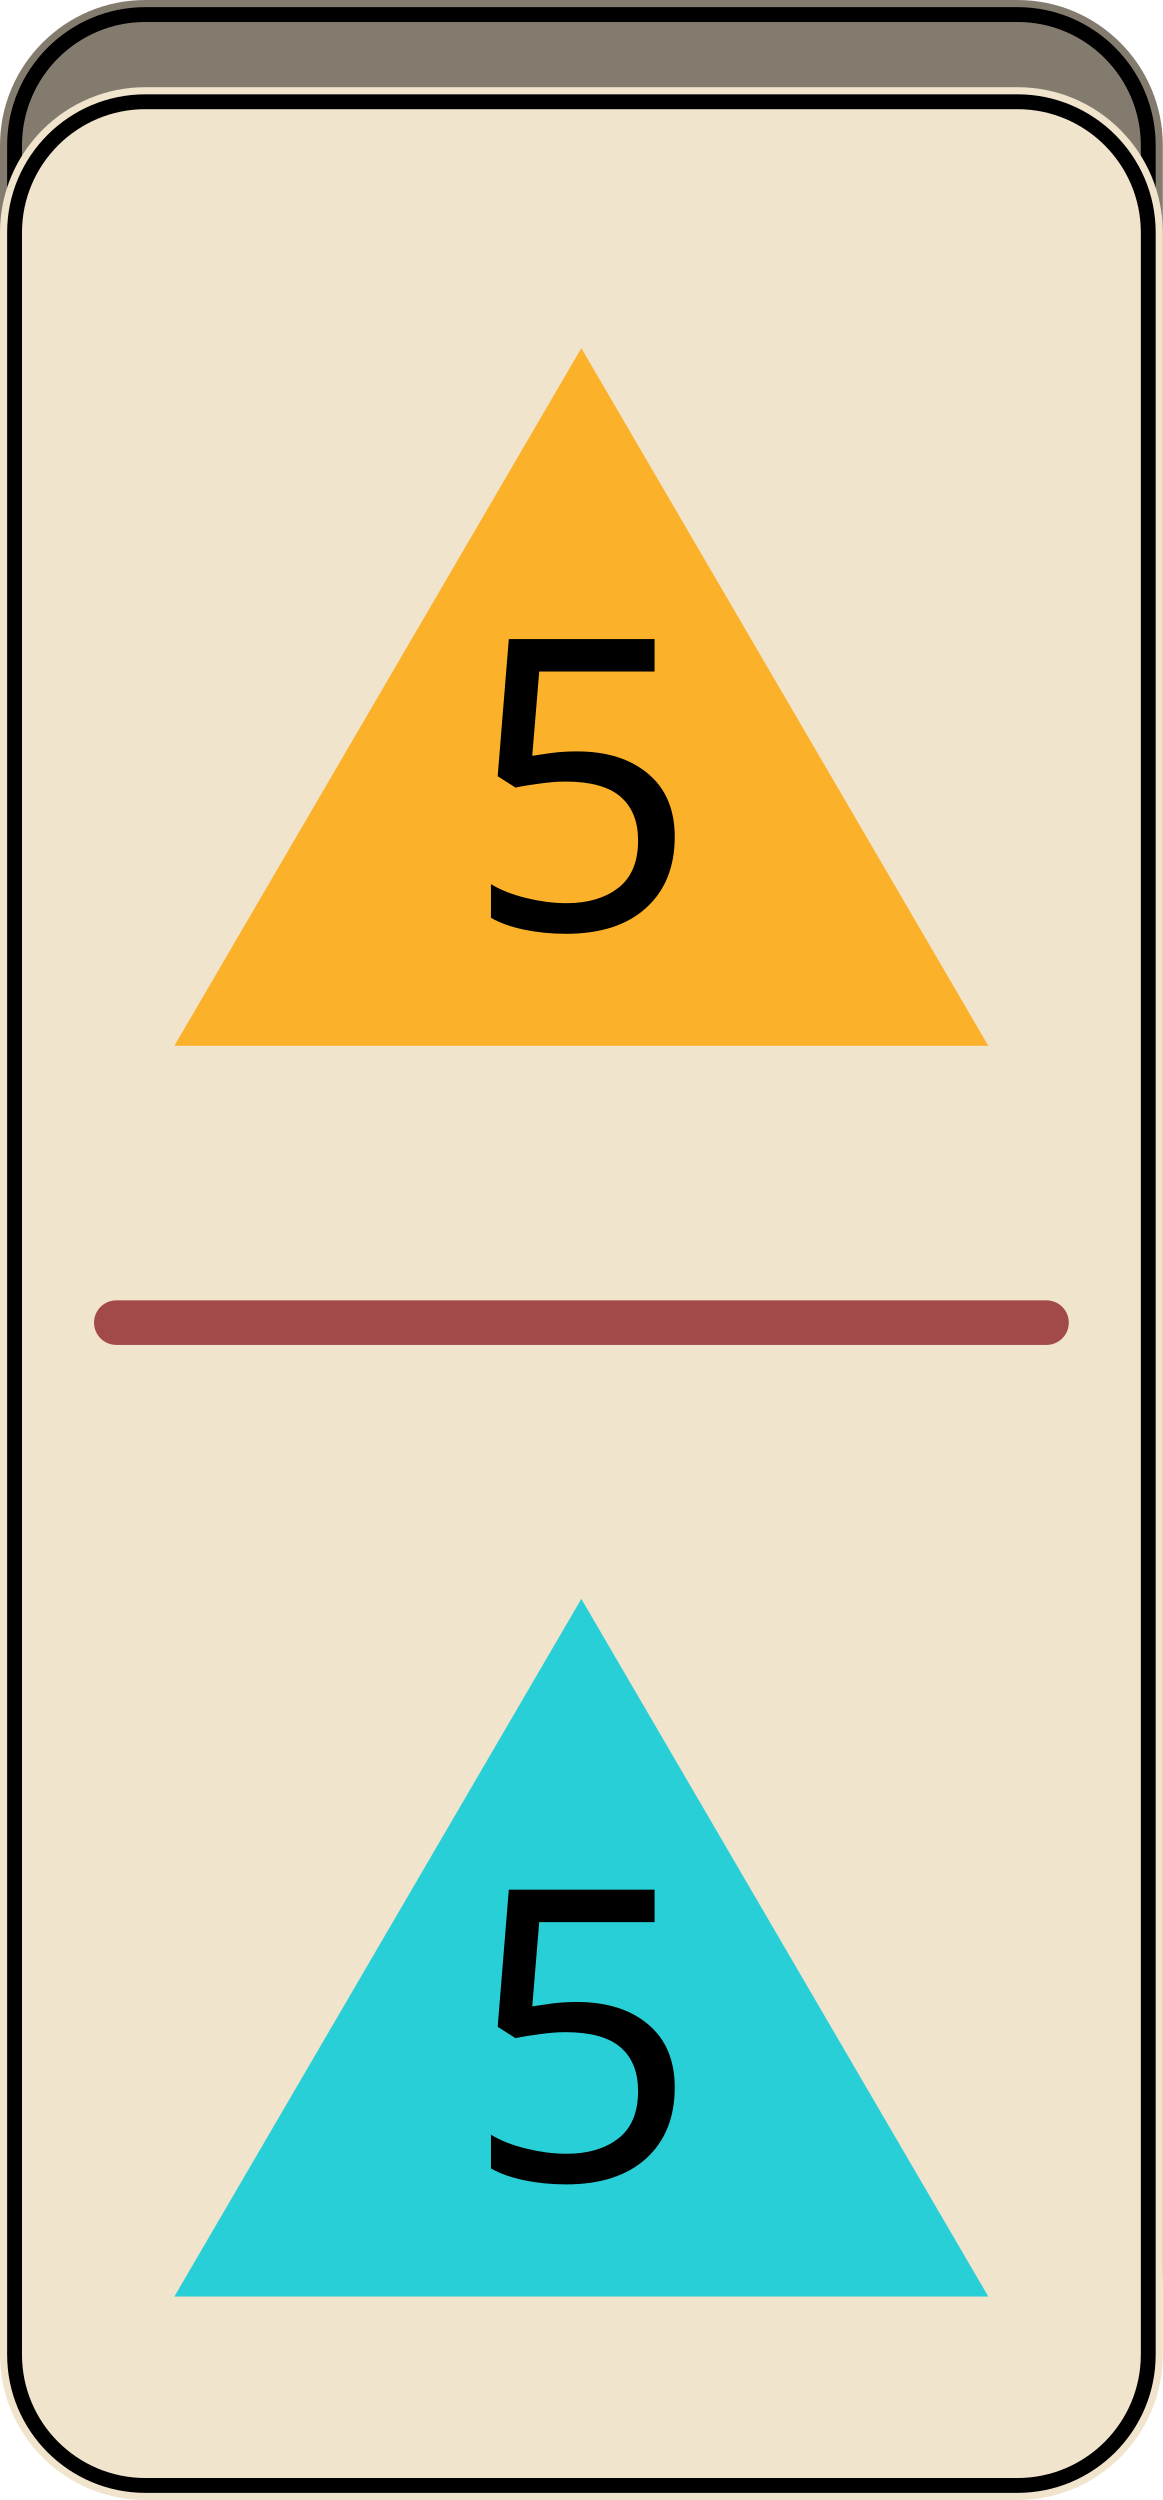
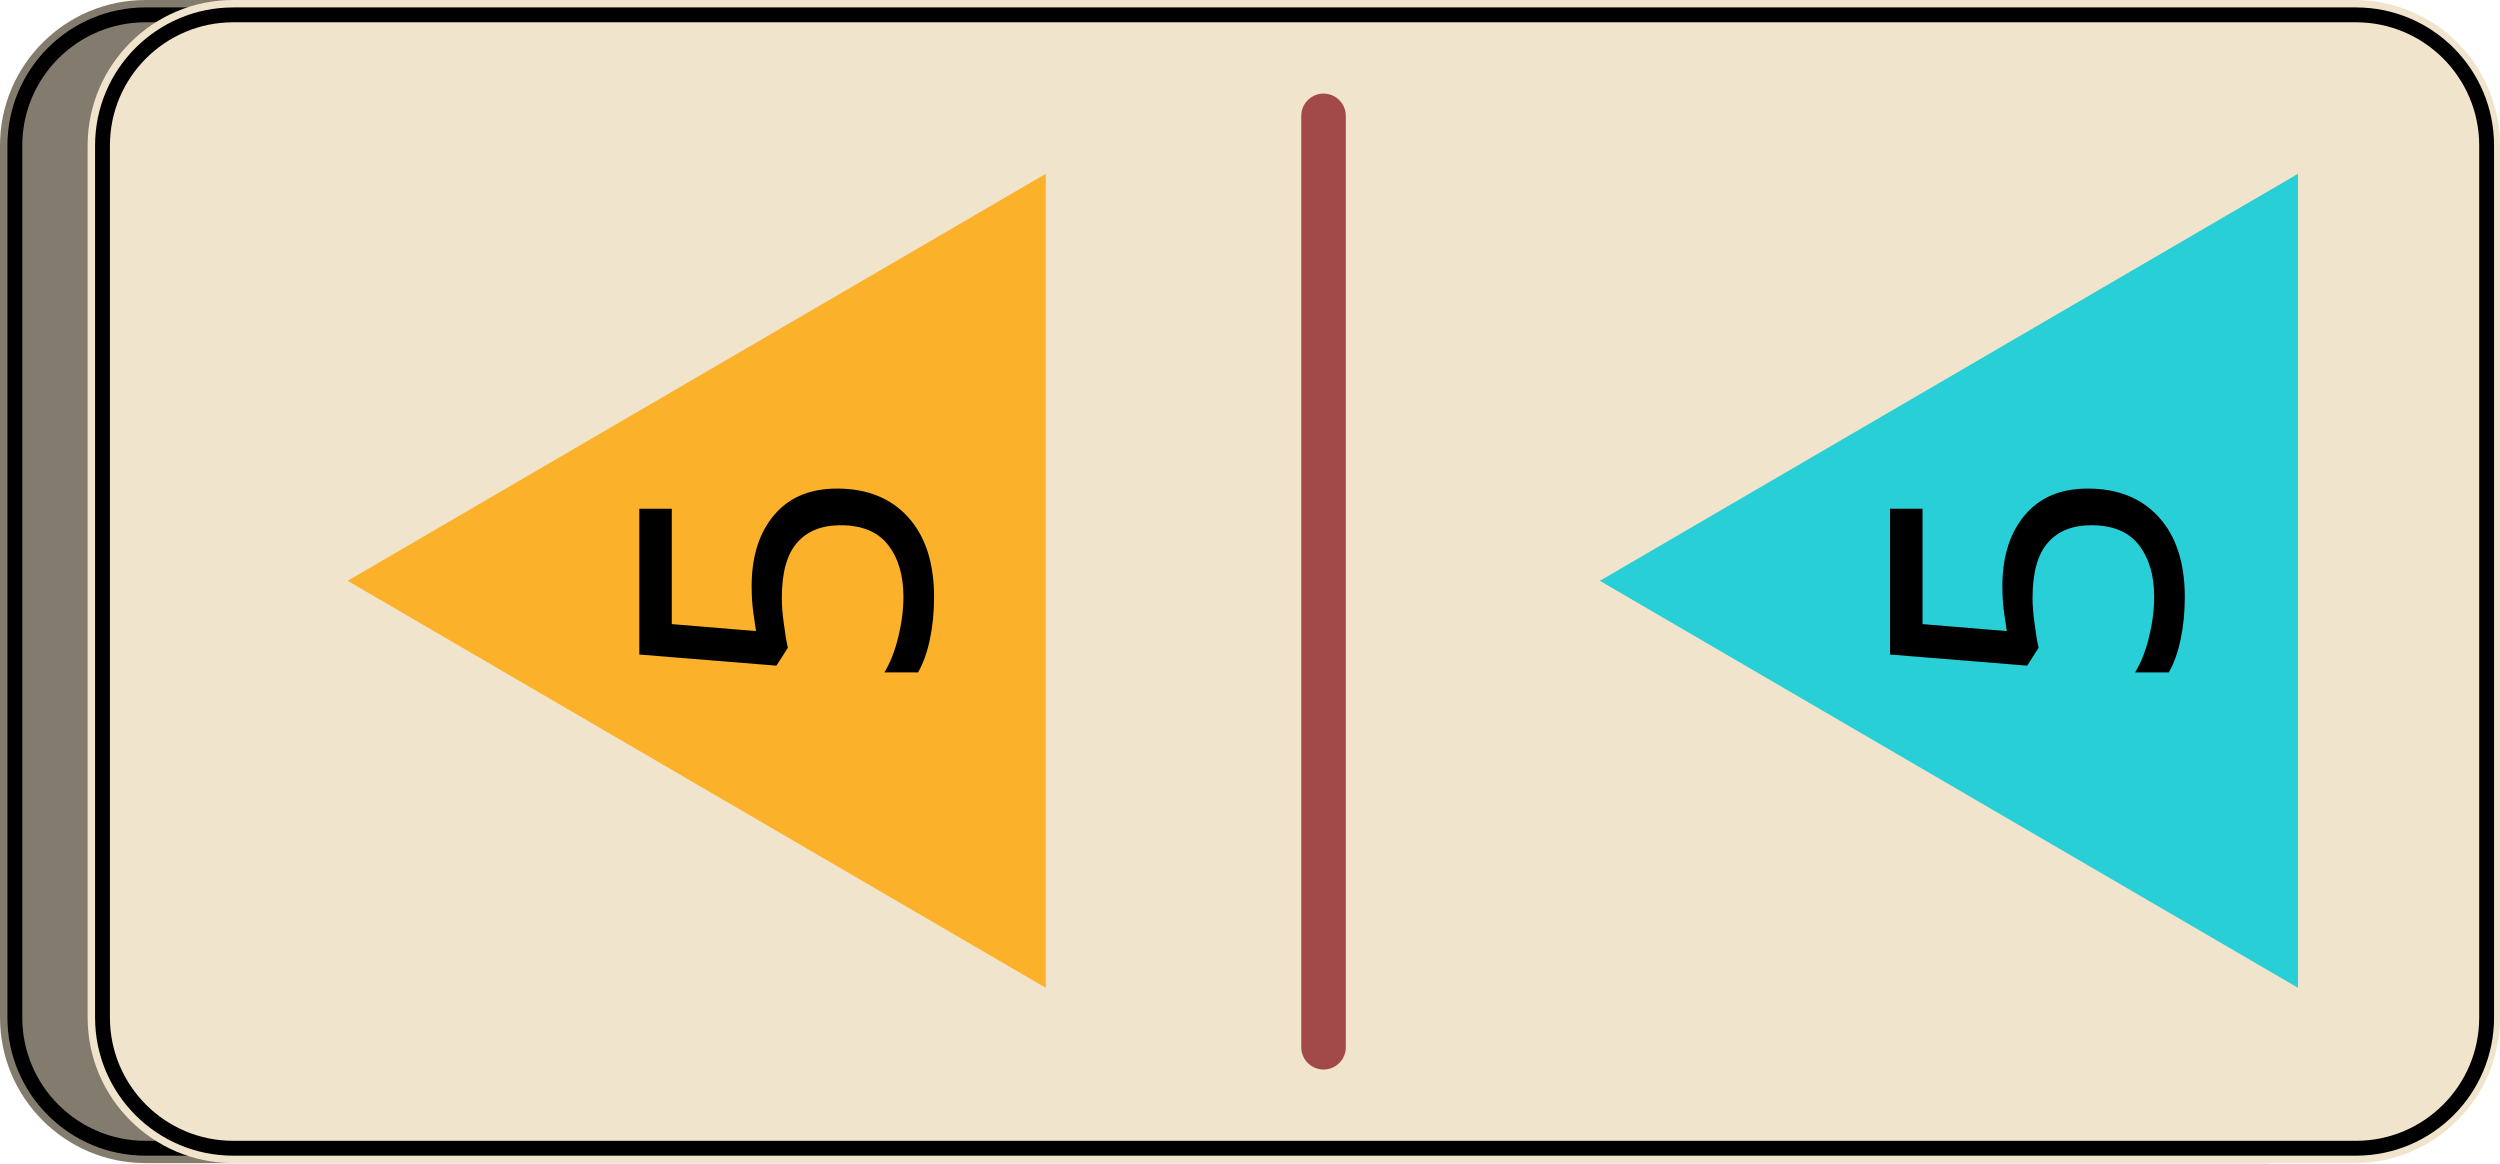
- <svg xmlns="http://www.w3.org/2000/svg" id="Capa_2" data-name="Capa 2" viewBox="0 0 78.29 168.32">
-   <defs>
-     <style>
-       .cls-1 {
-         fill: #000;
-         font-family: Poppins-Regular, Poppins;
-         font-size: 27.4px;
-       }
- 
-       .cls-1, .cls-2 {
-         isolation: isolate;
-       }
- 
-       .cls-3 {
-         fill: #837c6e;
-       }
- 
-       .cls-3, .cls-4, .cls-5, .cls-6 {
-         stroke-width: 0px;
-       }
- 
-       .cls-4 {
-         fill: #fcb12b;
-       }
- 
-       .cls-5 {
-         fill: #29cfd7;
-       }
- 
-       .cls-7 {
-         stroke: #a24949;
-         stroke-width: 3px;
-       }
- 
-       .cls-7, .cls-8 {
-         stroke-linecap: round;
-       }
- 
-       .cls-7, .cls-8, .cls-9 {
-         fill: none;
-       }
- 
-       .cls-8, .cls-9 {
-         stroke: #000;
-       }
- 
-       .cls-6 {
-         fill: #f1e4cc;
-       }
-     </style>
-   </defs>
-   <g id="Capa_1-2" data-name="Capa 1">
+ <svg xmlns="http://www.w3.org/2000/svg" id="Capa_2" data-name="Capa 2" version="1.1" viewBox="0 0 168.3 78.3">
+   <g id="Capa_1-2" data-name="Capa 1-2">
    <g id="Grupo_71" data-name="Grupo 71">
      <g id="Grupo_38-3" data-name="Grupo 38-3">
        <g id="Rectángulo_70-3" data-name="Rectángulo 70-3">
-           <rect class="cls-3" width="78.29" height="162.45" rx="9.79" ry="9.79" />
-           <rect class="cls-9" x=".98" y=".98" width="76.33" height="160.49" rx="8.81" ry="8.81" />
+           <rect x="0" y="0" width="162.4" height="78.3" rx="9.8" ry="9.8" fill="#837c6e" stroke-width="0" />
+           <rect x="1" y="1" width="160.5" height="76.3" rx="8.8" ry="8.8" fill="none" stroke="#000" />
        </g>
        <g id="Rectángulo_68-3" data-name="Rectángulo 68-3">
-           <rect class="cls-6" y="5.87" width="78.29" height="162.45" rx="9.79" ry="9.79" />
-           <rect class="cls-8" x=".98" y="6.85" width="76.33" height="160.49" rx="8.81" ry="8.81" />
+           <rect x="5.9" y="0" width="162.4" height="78.3" rx="9.8" ry="9.8" fill="#f1e4cc" stroke-width="0" />
+           <rect x="6.9" y="1" width="160.5" height="76.3" rx="8.8" ry="8.8" fill="none" stroke="#000" stroke-linecap="round" />
        </g>
-         <line id="Línea_1-3" data-name="Línea 1-3" class="cls-7" x1="7.83" y1="89.05" x2="70.46" y2="89.05" />
+         <line id="Línea_1-3" data-name="Línea 1-3" x1="89.1" y1="70.5" x2="89.1" y2="7.8" fill="none" stroke="#a24949" stroke-linecap="round" stroke-width="3" />
      </g>
-       <path id="Polígono_2" data-name="Polígono 2" class="cls-5" d="M39.14,107.65l27.4,46.97H11.74l27.4-46.97Z" />
-       <g id="_5" data-name=" 5" class="cls-2">
-         <text class="cls-1" transform="translate(31.32 146.79)">
-           <tspan x="0" y="0">5</tspan>
-         </text>
+       <path id="Polígono_2" data-name="Polígono 2" d="M107.7,39.1l47-27.4v54.8s-47-27.4-47-27.4Z" fill="#29cfd7" stroke-width="0" />
+       <g id="_5" data-name=" 5" isolation="isolate">
+         <g isolation="isolate">
+           <text transform="translate(146.8 47) rotate(-90)" fill="#000" font-family="Poppins-Regular, Poppins" font-size="27.4" isolation="isolate">
+             <tspan x="0" y="0">5</tspan>
+           </text>
+         </g>
      </g>
-       <path id="Polígono_2-2" data-name="Polígono 2" class="cls-4" d="M39.14,23.44l27.4,46.97H11.74l27.4-46.97Z" />
-       <g id="_5-2" data-name=" 5" class="cls-2">
-         <text class="cls-1" transform="translate(31.32 62.59)">
-           <tspan x="0" y="0">5</tspan>
-         </text>
+       <path id="Polígono_2-2" data-name="Polígono 2-2" d="M23.4,39.1l47-27.4v54.8s-47-27.4-47-27.4Z" fill="#fcb12b" stroke-width="0" />
+       <g id="_5-2" data-name=" 5-2" isolation="isolate">
+         <g isolation="isolate">
+           <text transform="translate(62.6 47) rotate(-90)" fill="#000" font-family="Poppins-Regular, Poppins" font-size="27.4" isolation="isolate">
+             <tspan x="0" y="0">5</tspan>
+           </text>
+         </g>
      </g>
    </g>
  </g>
</svg>
